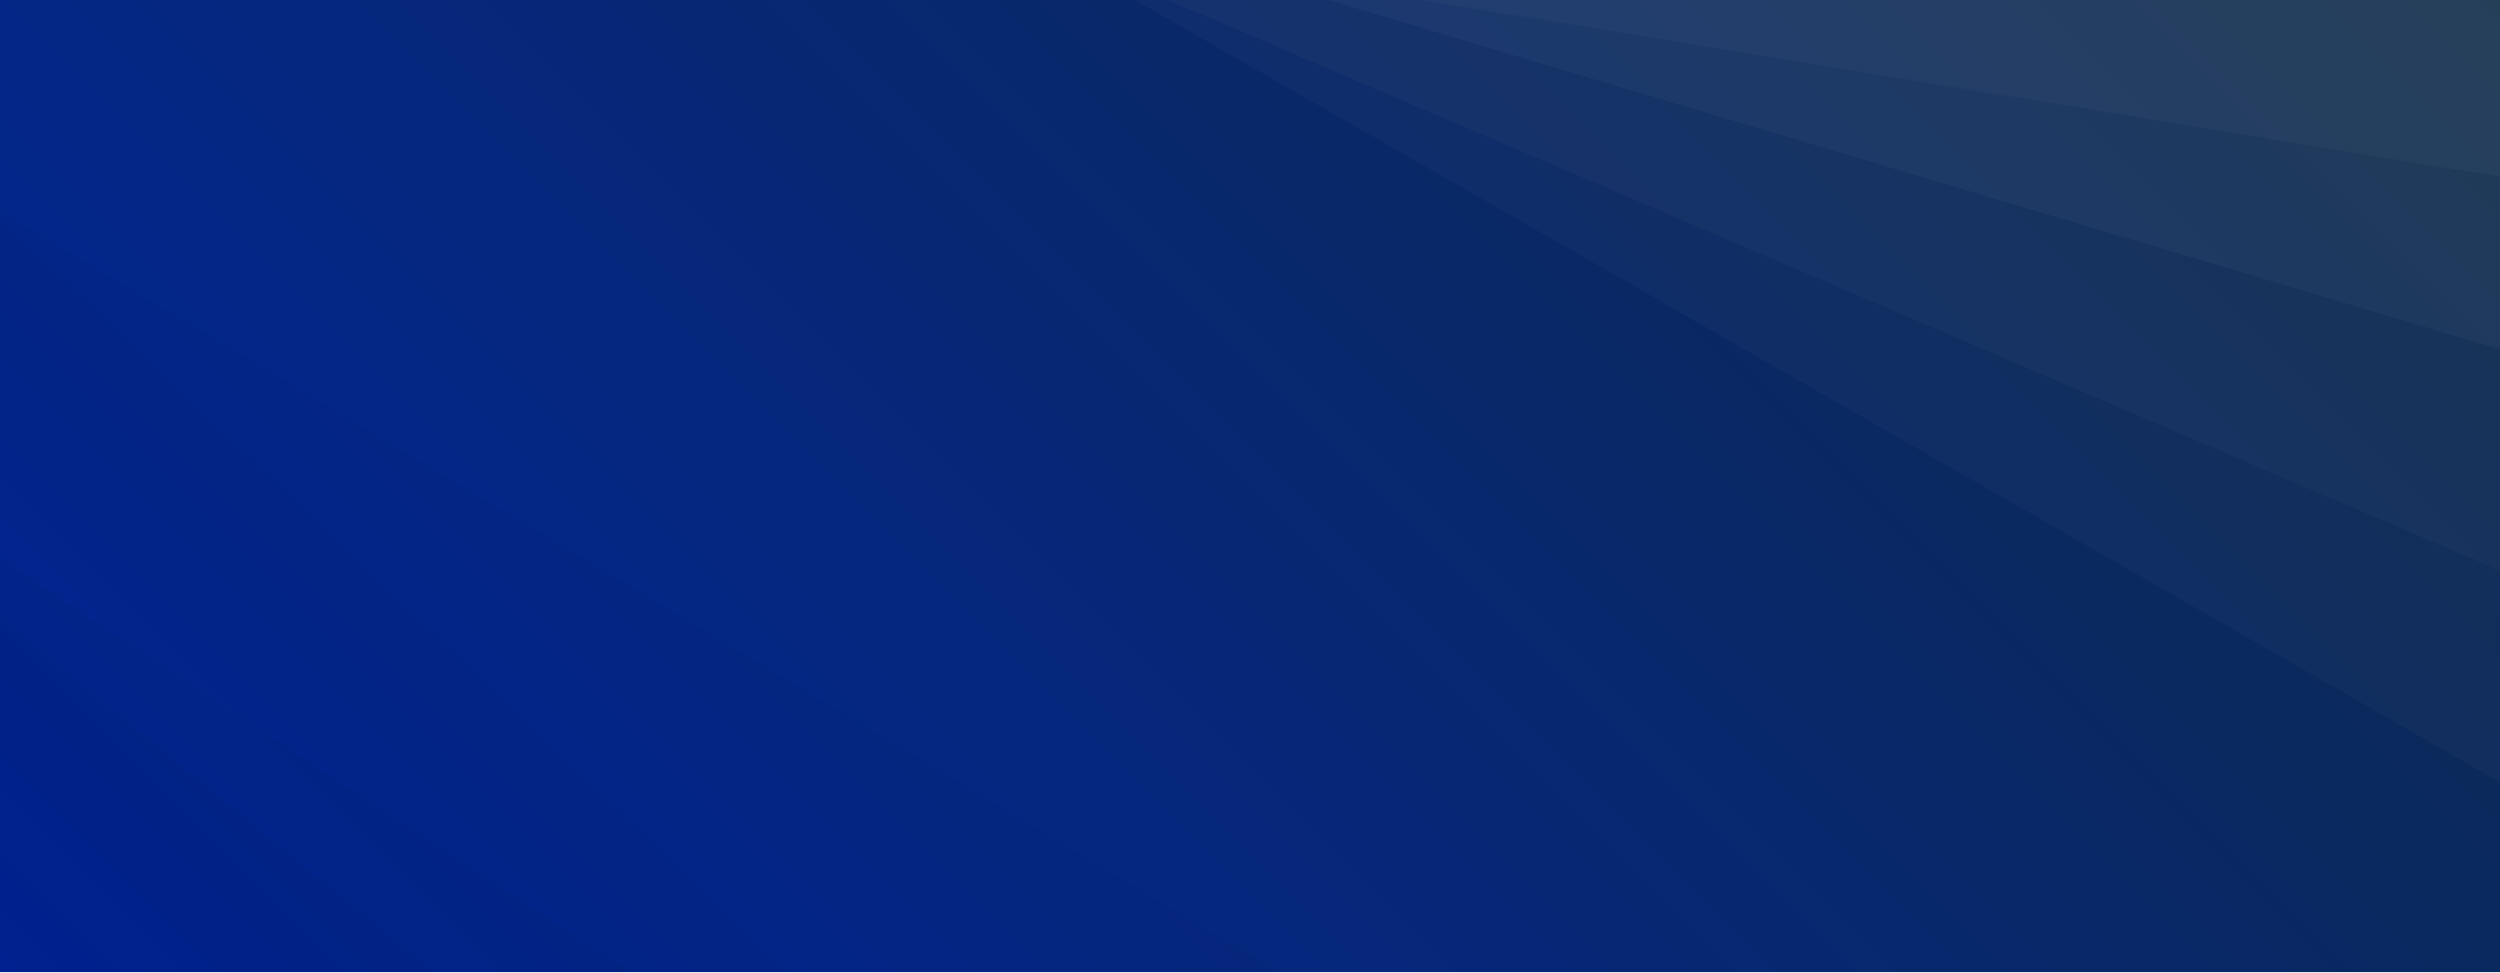
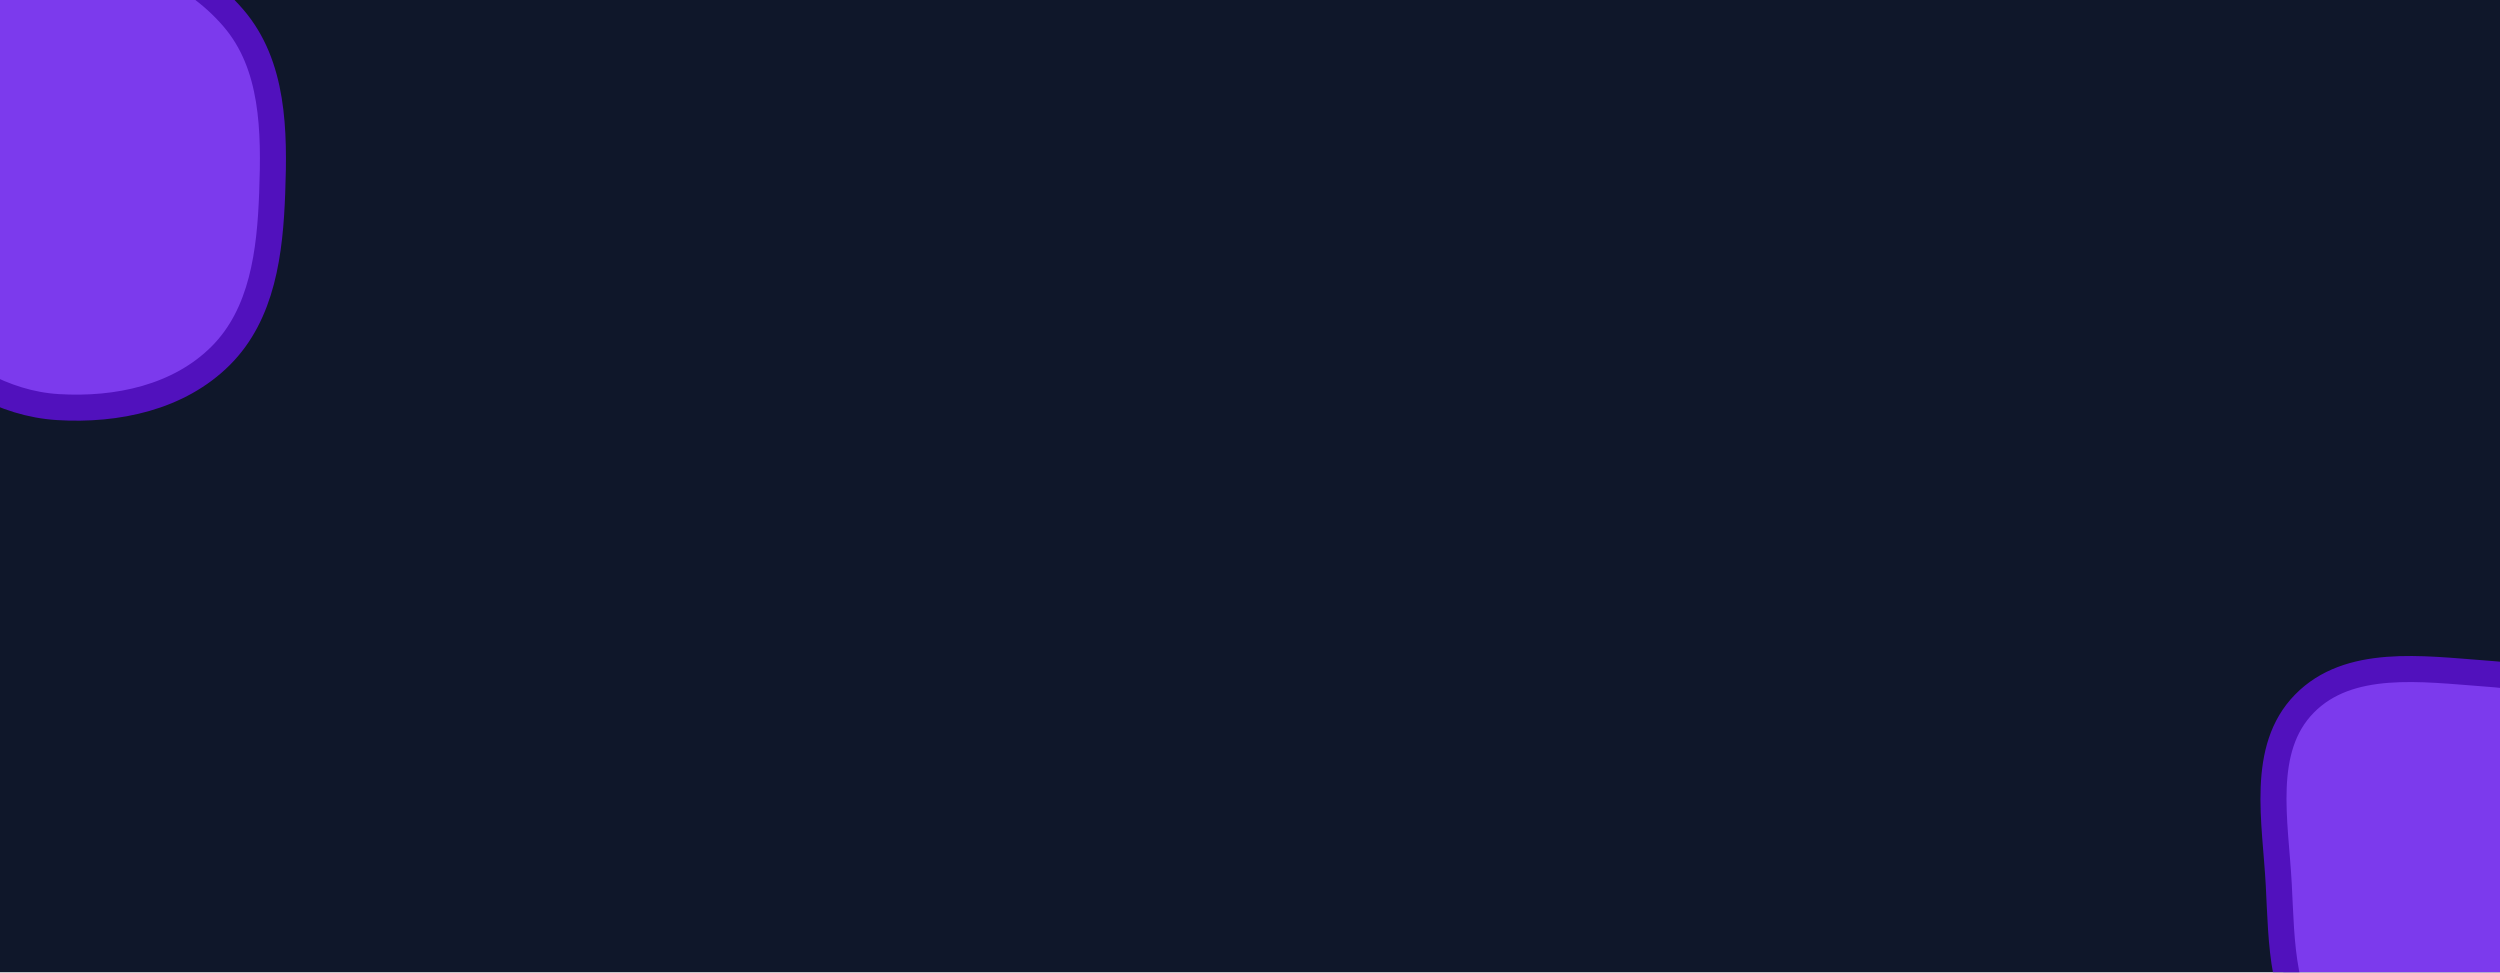
<svg xmlns="http://www.w3.org/2000/svg" version="1.1" width="1440" height="560" preserveAspectRatio="none" viewBox="0 0 1440 560">
-   <g mask="url(&quot;#SvgjsMask1002&quot;)" fill="none">
-     <rect width="1440" height="560" x="0" y="0" fill="url(&quot;#SvgjsLinearGradient1003&quot;)" />
-     <path d="M1440 0L818.98 0L1440 101.74z" fill="rgba(255, 255, 255, .1)" />
-     <path d="M818.98 0L1440 101.74L1440 201.22L765.16 0z" fill="rgba(255, 255, 255, .075)" />
-     <path d="M765.16 0L1440 201.22L1440 328.68L672.74 0z" fill="rgba(255, 255, 255, .05)" />
-     <path d="M672.74 0L1440 328.68L1440 450.64L653.71 0z" fill="rgba(255, 255, 255, .025)" />
-     <path d="M0 560L250.86 560L0 356.23z" fill="rgba(0, 0, 0, .1)" />
-     <path d="M0 356.23L250.86 560L363.99 560L0 322.26z" fill="rgba(0, 0, 0, .075)" />
-     <path d="M0 322.26L363.99 560L454.1 560L0 125.68z" fill="rgba(0, 0, 0, .05)" />
-     <path d="M0 125.68L454.1 560L736.61 560L0 121.44z" fill="rgba(0, 0, 0, .025)" />
+   <g clip-path="url(&quot;#SvgjsClipPath1105&quot;)" fill="none">
+     <rect width="1440" height="560" x="0" y="0" fill="rgba(15, 23, 42, 1)" />
+     <path d="M35.42 232.49C69.41 234.56 105.03 226.98 129.12 202.91 153.21 178.83 157.52 143.25 158.78 109.21 160.11 73.4 159.74 35.43 136.35 8.28 111.6-20.45 73.32-35.08 35.42-33.98-1.51-32.91-33.65-12.12-59.8 13.99-85.97 40.12-110.54 72.32-108 109.21-105.56 144.7-74.49 168.96-47.52 192.15-23.28 212.98 3.52 230.55 35.42 232.49" fill="rgba(124, 58, 237, 1)" stroke="none" />
+     <path d="M33.42 234.49C67.41 236.56 103.03 228.98 127.12 204.91 151.21 180.83 155.52 145.25 156.78 111.21 158.11 75.4 157.74 37.43 134.35 10.28 109.6-18.45 71.32-33.08 33.42-31.98-3.51-30.91-35.65-10.12-61.8 15.99-87.97 42.12-112.54 74.32-110 111.21-107.56 146.7-76.49 170.96-49.52 194.15-25.28 214.98 1.52 232.55 33.42 234.49" fill="none" stroke-width="15" stroke="#5111bd" />
+     <path d="M1429.57 625.09C1464.18 625.84 1501.92 628.85 1527.55 605.57 1553.94 581.6 1560.46 543.21 1558.94 507.59 1557.49 473.58 1544.34 440.94 1519.54 417.62 1495.46 394.98 1462.53 388.38 1429.57 385.95 1393.04 383.26 1350.93 377.15 1325.31 403.33 1299.79 429.41 1308.65 471.15 1310.57 507.59 1312.34 541.2 1311.8 577.76 1335.75 601.41 1359.61 624.97 1396.05 624.36 1429.57 625.09" fill="rgba(124, 58, 237, 1)" stroke="none" />
+     <path d="M1431.57 627.09C1466.18 627.84 1503.92 630.85 1529.55 607.57 1555.94 583.6 1562.46 545.21 1560.94 509.59 1559.49 475.58 1546.34 442.94 1521.54 419.62 1497.46 396.98 1464.53 390.38 1431.57 387.95 1395.04 385.26 1352.93 379.15 1327.31 405.33 1301.79 431.41 1310.65 473.15 1312.57 509.59 1314.34 543.2 1313.8 579.76 1337.75 603.41 1361.61 626.97 1398.05 626.36 1431.57 627.09" fill="none" stroke-width="15" stroke="#5111bd" />
  </g>
  <defs>
-     <mask id="SvgjsMask1002">
-       <rect width="1440" height="560" fill="#ffffff" />
-     </mask>
-     <linearGradient x1="84.72%" y1="-39.29%" x2="15.28%" y2="139.29%" gradientUnits="userSpaceOnUse" id="SvgjsLinearGradient1003">
-       <stop stop-color="#0e2a47" offset="0" />
-       <stop stop-color="rgba(0, 37, 158, 1)" offset="1" />
-     </linearGradient>
+     <clipPath id="SvgjsClipPath1105">
+       <rect width="1440" height="560" x="0" y="0" />
+     </clipPath>
  </defs>
</svg>
